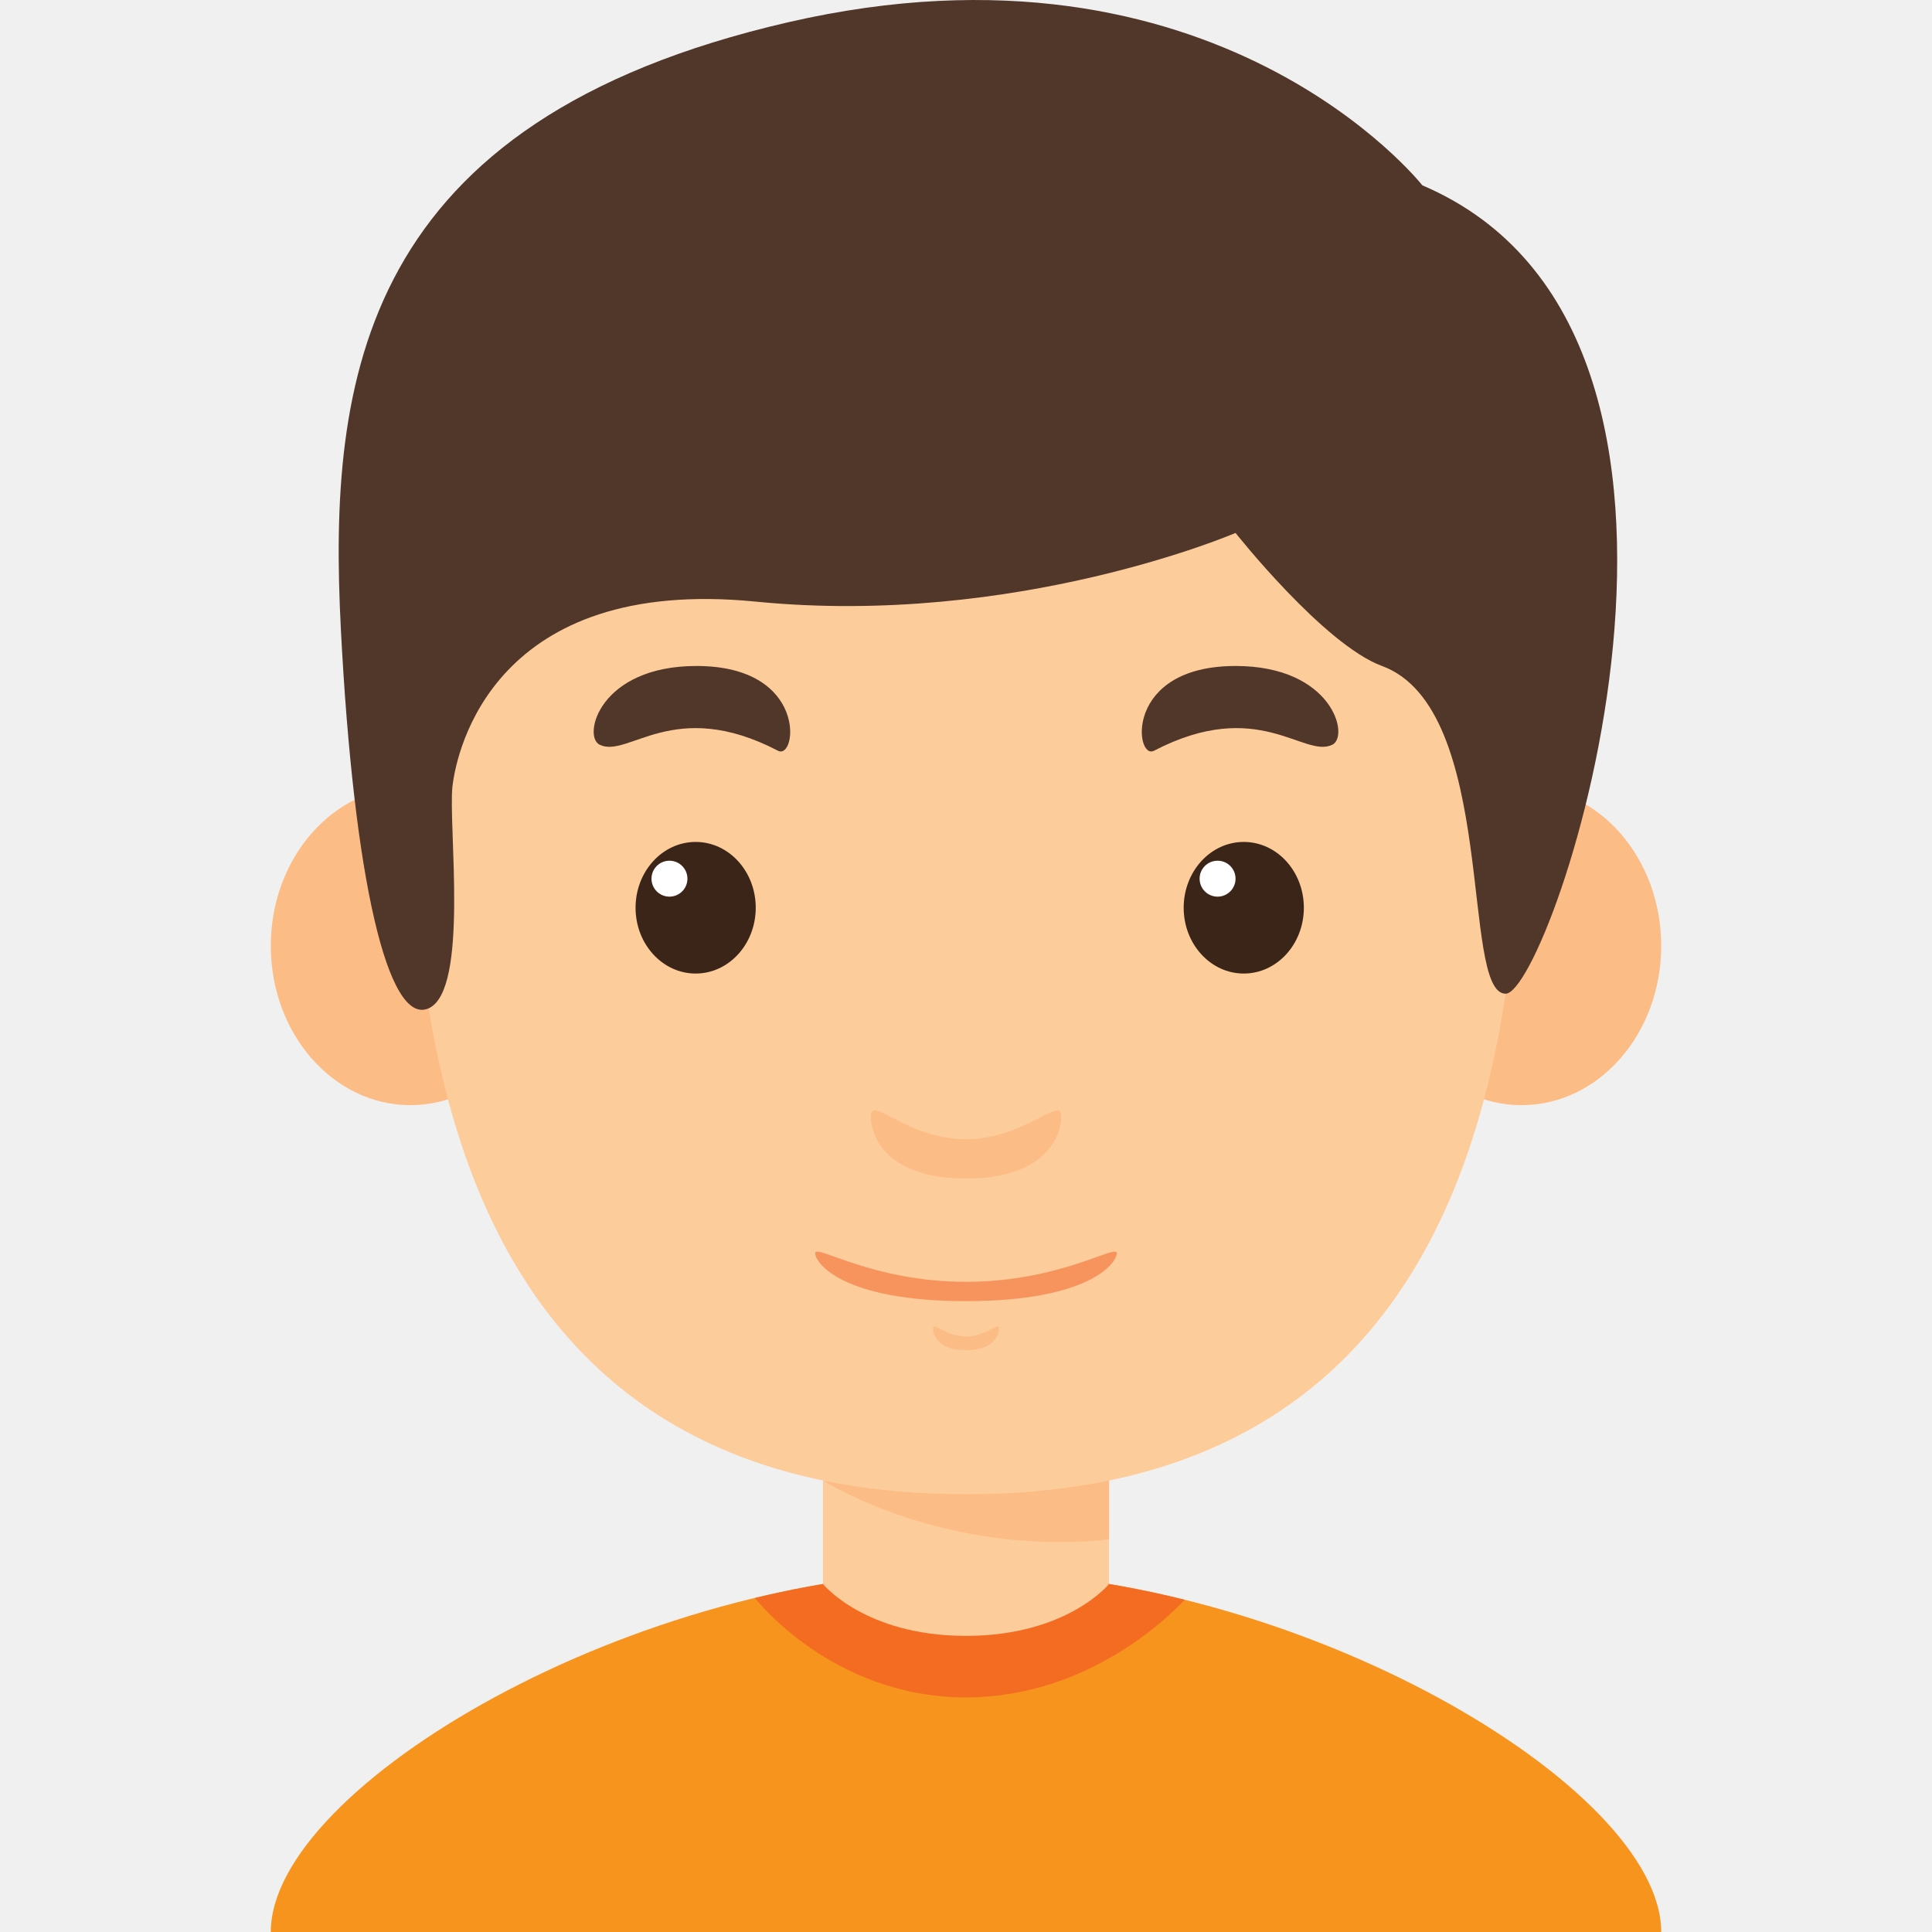
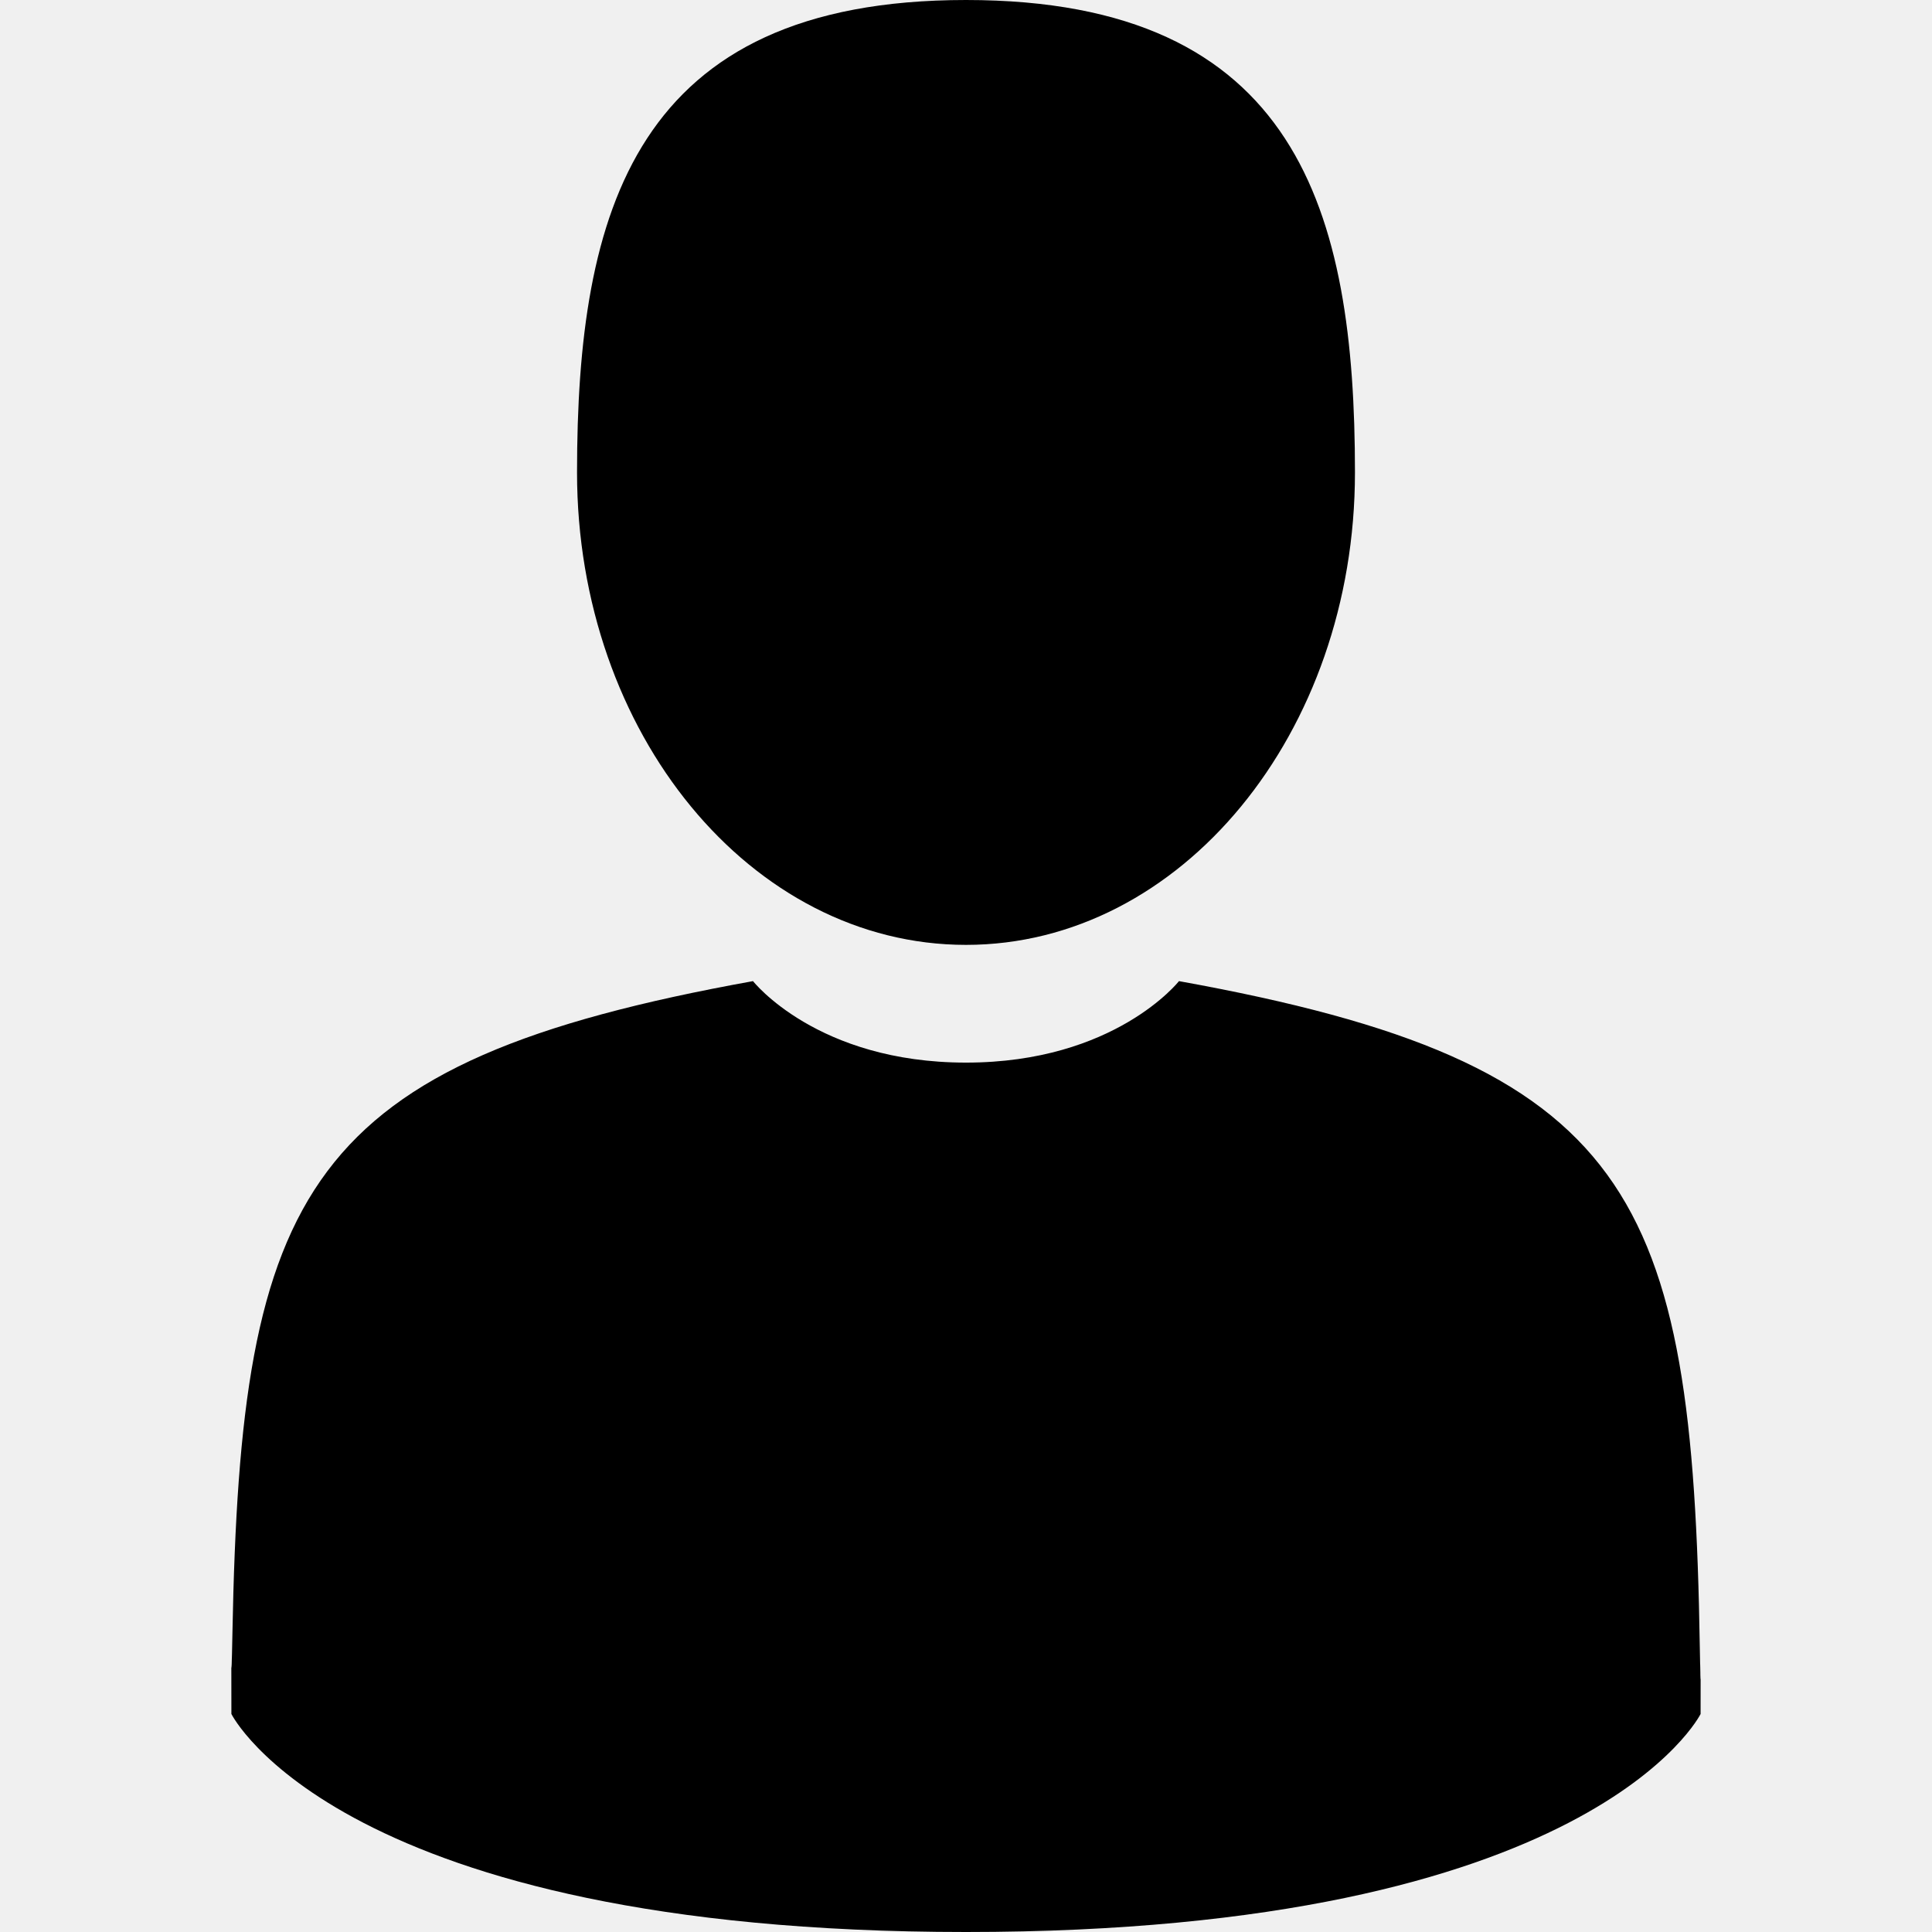
- <svg xmlns="http://www.w3.org/2000/svg" version="1.1" id="Capa_1" x="0px" y="0px" viewBox="0 0 198.496 198.496" style="enable-background:new 0 0 198.496 198.496;" xml:space="preserve">
+ <svg xmlns="http://www.w3.org/2000/svg" version="1.1" id="Capa_1" x="0px" y="0px" viewBox="0 0 350 350" style="enable-background:new 0 0 350 350;" xml:space="preserve">
  <g>
-     <g>
-       <rect x="84.55" y="148.231" style="fill:#FDCC9B;" width="29.395" height="32.922" />
-       <path style="fill:#FCBC85;" d="M84.551,152.108c0,0,12.365,7.874,29.395,6.05v-9.928H84.551V152.108z" />
-       <ellipse style="fill:#FCBC85;" cx="42.164" cy="97.181" rx="14.343" ry="16.364" />
-       <ellipse style="fill:#FCBC85;" cx="156.332" cy="97.181" rx="14.343" ry="16.364" />
-       <path style="fill:#FDCC9B;" d="M156.274,65.925c0-24.103-17.637-41.741-57.026-41.741c-39.389,0-57.026,17.637-57.026,41.741    c0,24.104-4.115,87.597,57.026,87.597C160.389,153.522,156.274,90.029,156.274,65.925z" />
-       <g>
-         <g>
-           <ellipse style="fill:#3B2519;" cx="71.472" cy="93.262" rx="6.173" ry="6.761" />
-           <circle style="fill:#FFFFFF;" cx="68.781" cy="90.277" r="1.846" />
-         </g>
-         <path style="fill:#51362A;" d="M61.597,76.507c2.919,1.46,7.606-4.96,18.335,0.625c1.956,1.018,3.123-8.708-8.377-8.708     C61.597,68.424,59.833,75.626,61.597,76.507z" />
-         <g>
-           <ellipse style="fill:#3B2519;" cx="127.786" cy="93.262" rx="6.173" ry="6.761" />
-           <circle style="fill:#FFFFFF;" cx="125.095" cy="90.277" r="1.846" />
-         </g>
-         <path style="fill:#51362A;" d="M136.899,76.507c-2.919,1.46-7.606-4.96-18.335,0.625c-1.956,1.018-3.123-8.708,8.378-8.708     C136.899,68.424,138.662,75.626,136.899,76.507z" />
-       </g>
-       <path style="fill:#FCBC85;" d="M99.248,117.043c-6.1,0-9.774-4.556-9.774-2.352c0,2.205,1.764,6.394,9.774,6.394    c8.01,0,9.774-4.189,9.774-6.394C109.022,112.486,105.347,117.043,99.248,117.043z" />
-       <path style="fill:#FCBC85;" d="M99.248,137.313c-2.11,0-3.381-1.576-3.381-0.813s0.61,2.211,3.381,2.211    c2.771,0,3.38-1.448,3.38-2.211S101.357,137.313,99.248,137.313z" />
-       <path style="fill:#F7945E;" d="M99.248,131.696c-9.668,0-15.493-3.937-15.493-2.939c0,0.998,2.796,4.924,15.493,4.924    c12.697,0,15.493-3.926,15.493-4.924C114.74,127.759,108.916,131.696,99.248,131.696z" />
-     </g>
-     <path style="fill:#F7941E;" d="M99.248,161.458v37.038H27.821C27.821,183.504,65.444,161.458,99.248,161.458z" />
-     <path style="fill:#F7941E;" d="M99.248,161.458v37.038h71.427C170.675,183.504,133.052,161.458,99.248,161.458z" />
-     <path style="fill:#F36C21;" d="M99.248,161.458c-7.19,0-14.552,1.005-21.689,2.72c0.048,0.063,7.916,10.214,21.689,10.214   c12.754,0,21.233-8.693,22.462-10.03C114.332,162.531,106.698,161.458,99.248,161.458z" />
-     <path style="fill:#FDCC9B;" d="M84.55,162.74c0,0,4.299,5.332,14.697,5.332c10.398,0,14.698-5.332,14.698-5.332   S98.697,157.189,84.55,162.74z" />
-     <path style="fill:#51362A;" d="M146.132,19.041c0,0-21.164-26.896-65.152-16.755C36.993,12.426,33.697,38.882,35.02,64.621   c1.323,25.74,4.85,40.84,9.022,38.974c4.172-1.867,2.001-18.857,2.442-22.778c0.441-3.921,4.409-21.653,31.162-19.007   c26.752,2.646,49.296-7.055,49.296-7.055s9.075,11.471,15.047,13.669c11.934,4.391,8.02,33.67,12.696,33.67   S182.288,34.473,146.132,19.041z" />
+     <path d="M175,171.173c38.914,0,70.463-38.318,70.463-85.586C245.463,38.318,235.105,0,175,0s-70.465,38.318-70.465,85.587   C104.535,132.855,136.084,171.173,175,171.173z" />
+     <path d="M41.909,301.853C41.897,298.971,41.885,301.041,41.909,301.853L41.909,301.853z" />
+     <path d="M308.085,304.104C308.123,303.315,308.098,298.63,308.085,304.104L308.085,304.104z" />
+     <path d="M307.935,298.397c-1.305-82.342-12.059-105.805-94.352-120.657c0,0-11.584,14.761-38.584,14.761   s-38.586-14.761-38.586-14.761c-81.395,14.69-92.803,37.805-94.303,117.982c-0.123,6.547-0.18,6.891-0.202,6.131   c0.005,1.424,0.011,4.058,0.011,8.651c0,0,19.592,39.496,133.08,39.496c113.486,0,133.08-39.496,133.08-39.496   c0-2.951,0.002-5.003,0.005-6.399C308.062,304.575,308.018,303.664,307.935,298.397z" />
  </g>
  <g>
</g>
  <g>
</g>
  <g>
</g>
  <g>
</g>
  <g>
</g>
  <g>
</g>
  <g>
</g>
  <g>
</g>
  <g>
</g>
  <g>
</g>
  <g>
</g>
  <g>
</g>
  <g>
</g>
  <g>
</g>
  <g>
</g>
</svg>
